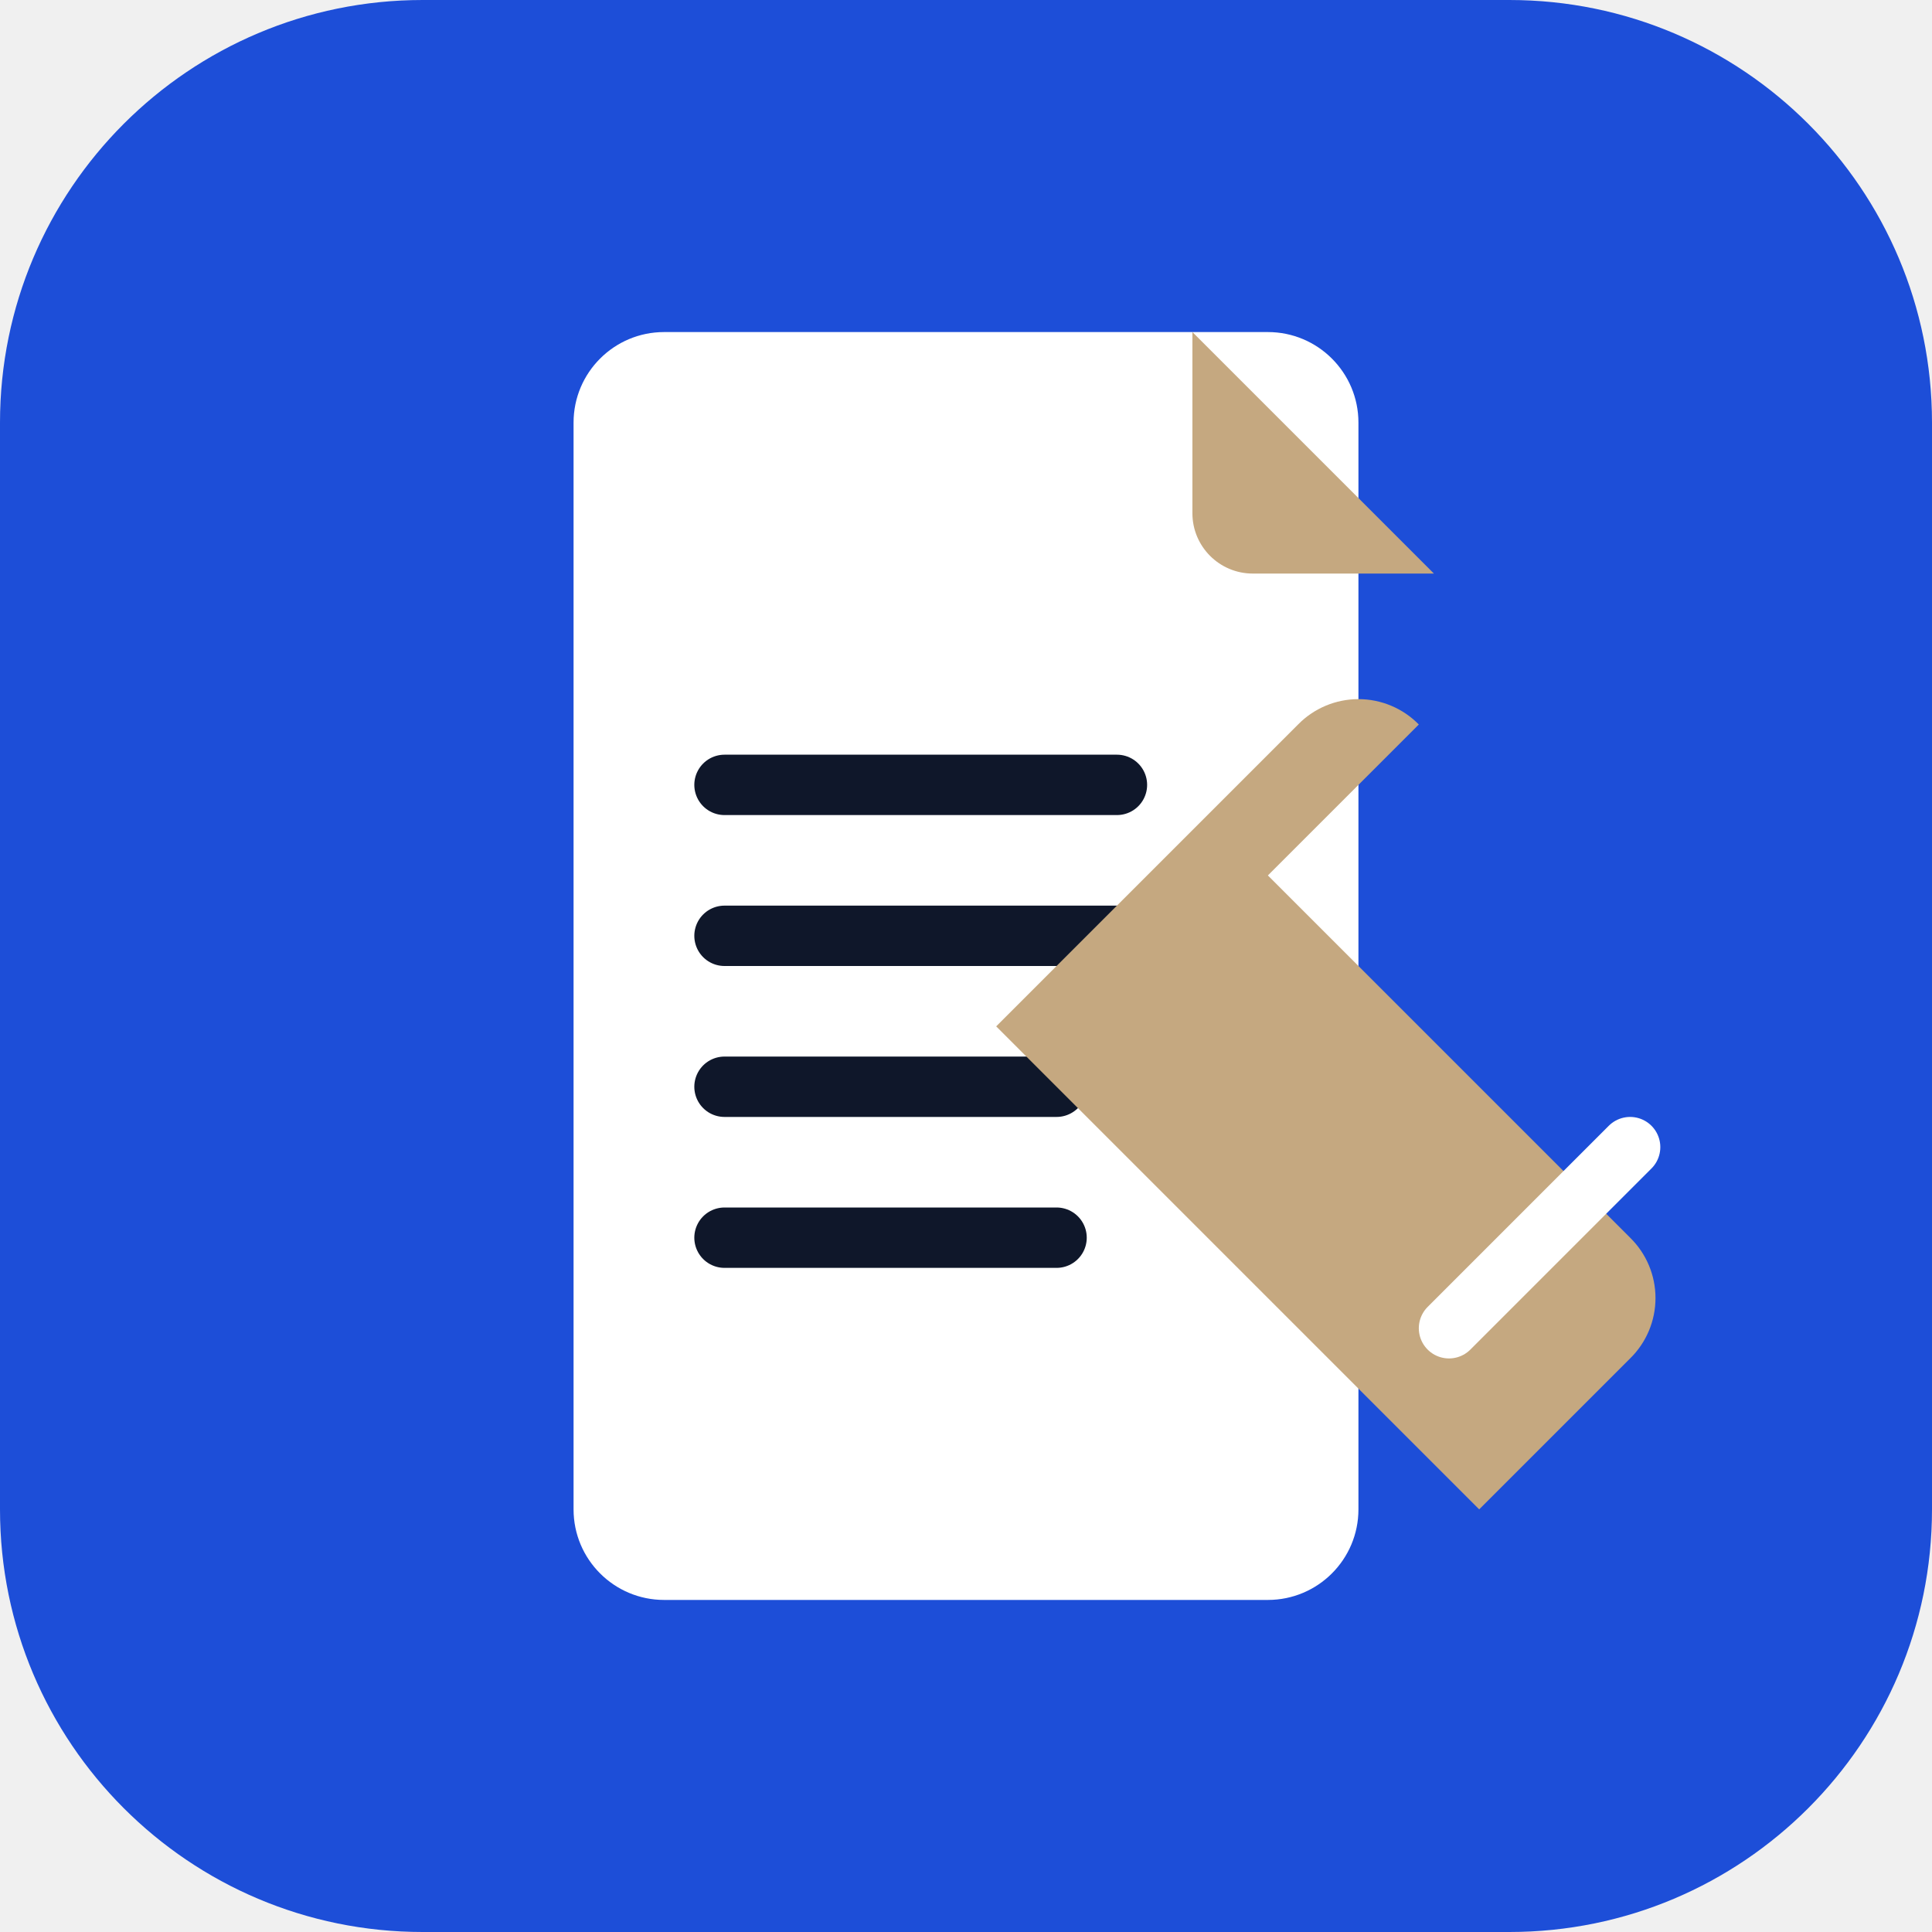
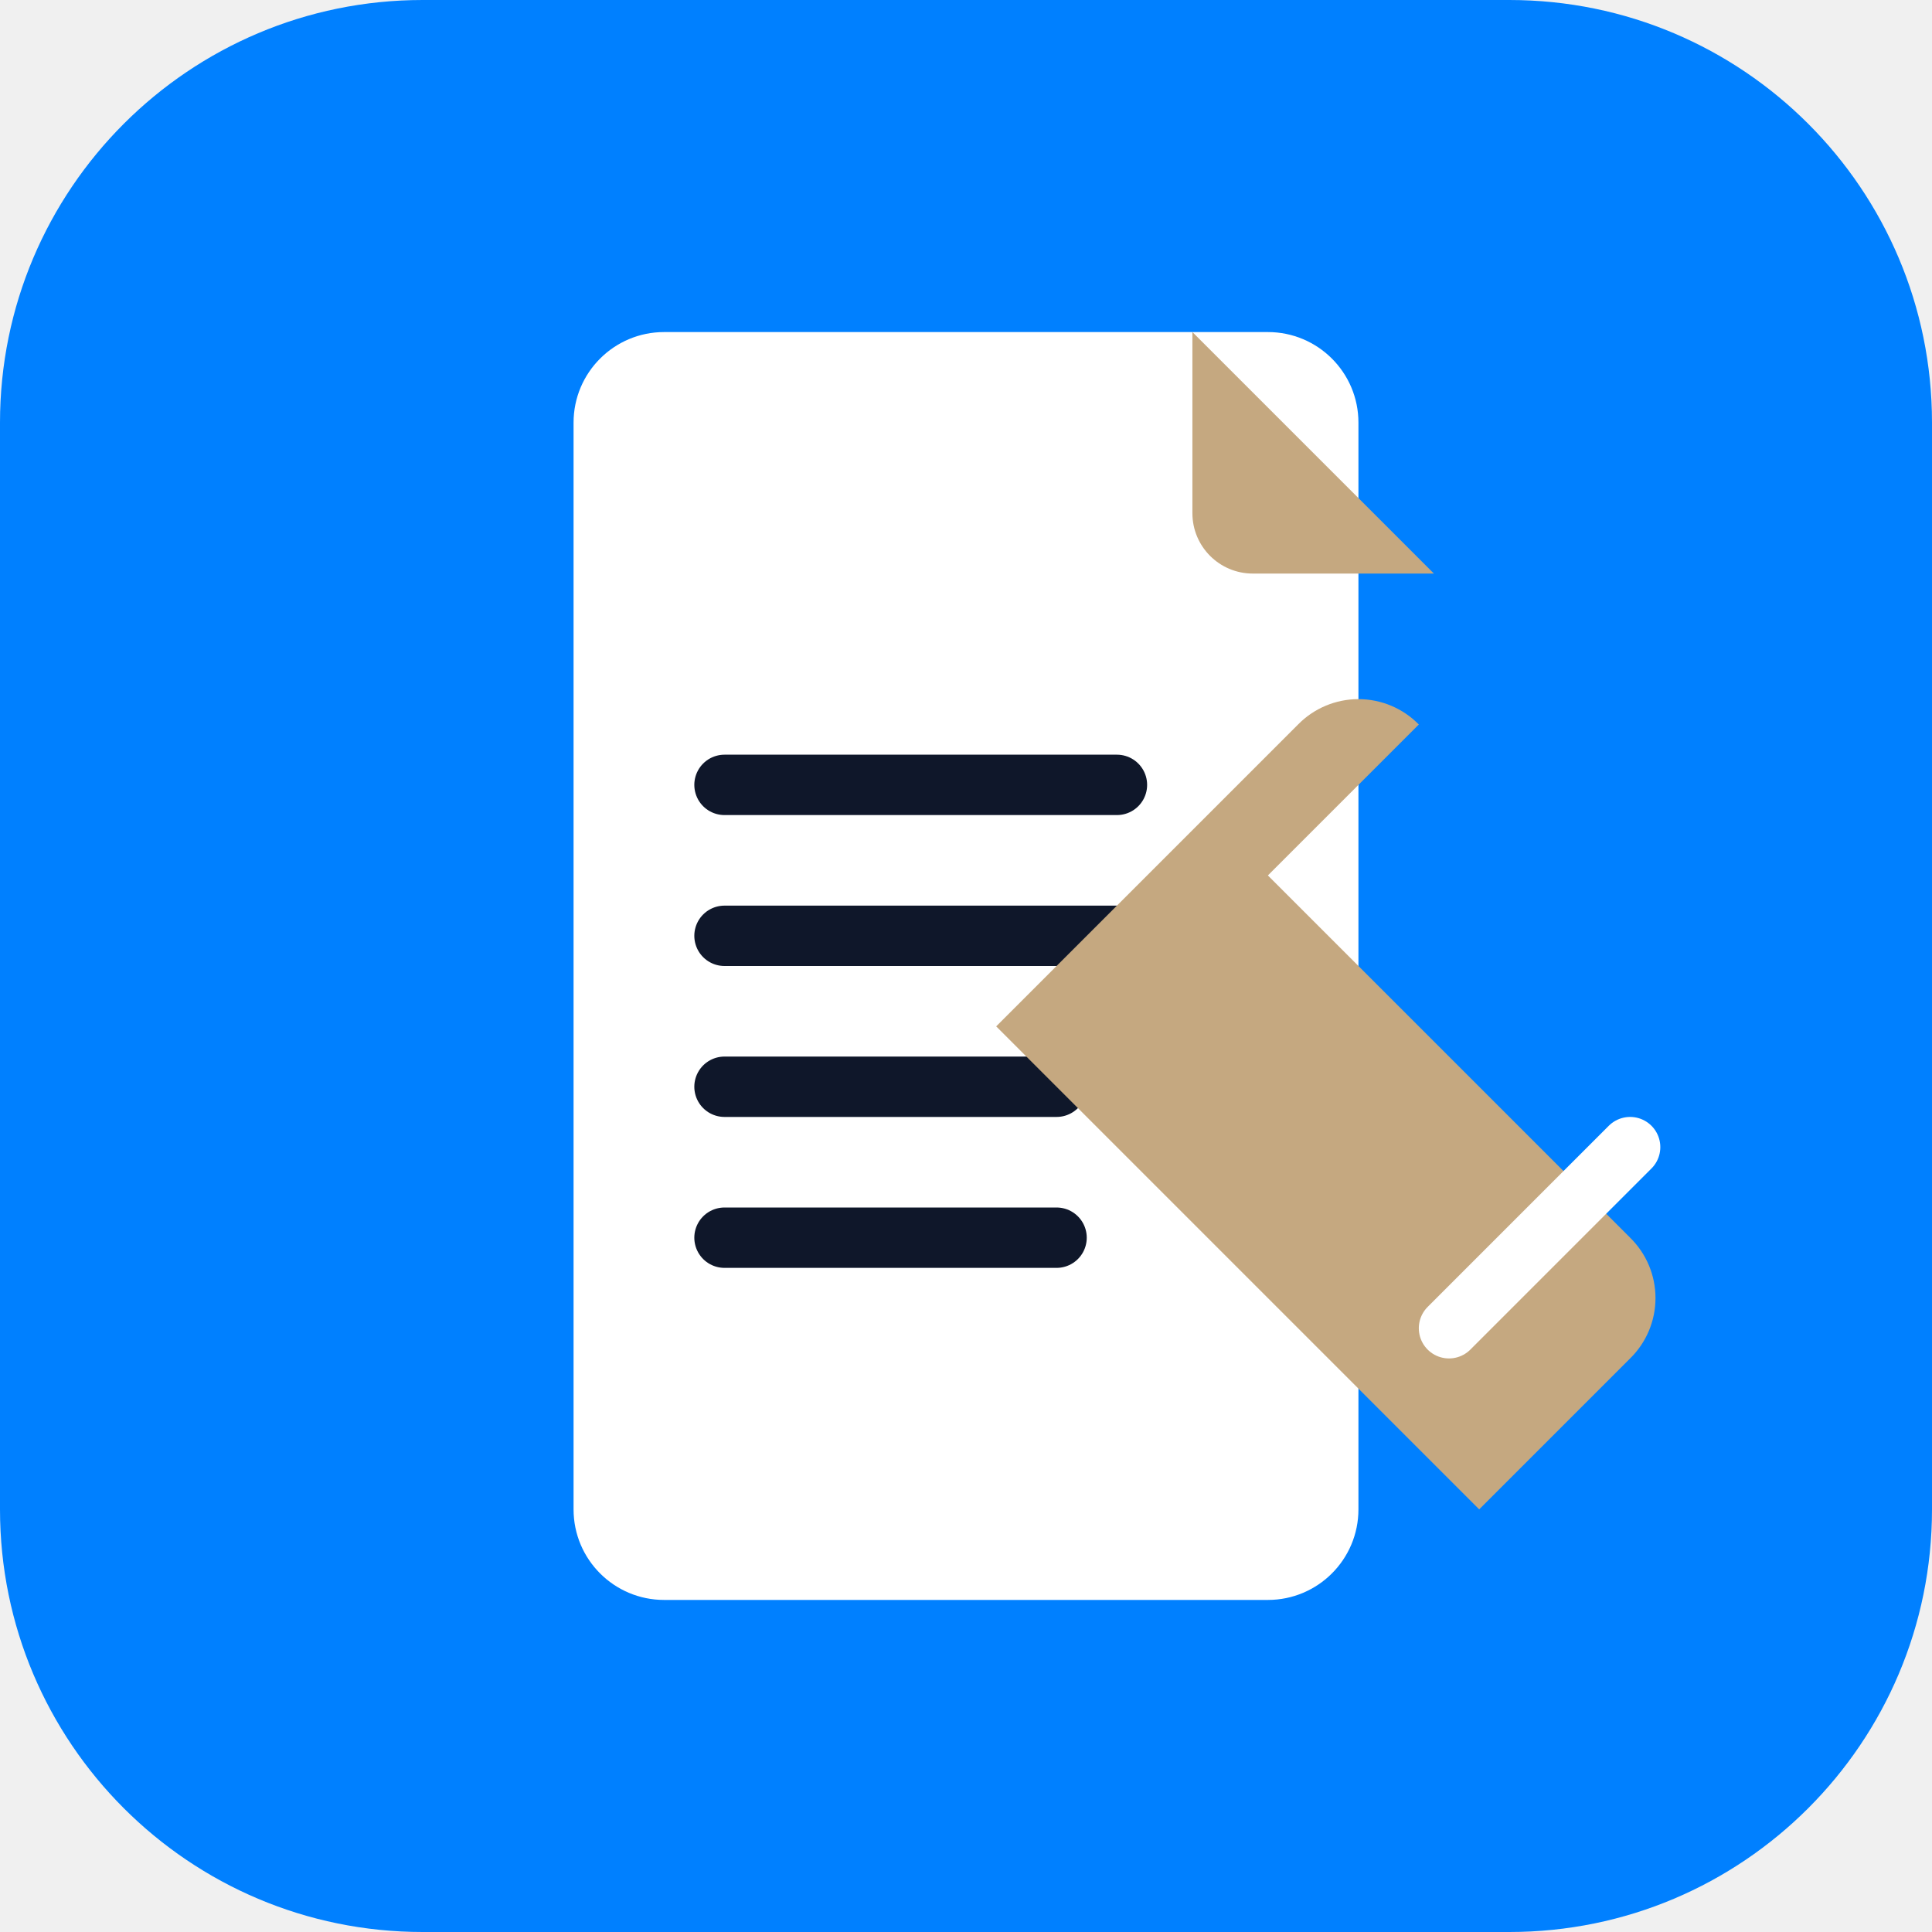
<svg xmlns="http://www.w3.org/2000/svg" viewBox="0 0 64 64">
-   <rect x="0" y="0" width="64" height="64" rx="14" fill="#1D4ED8" />
+   <rect x="0" y="0" width="64" height="64" rx="14" fill="#0080FF" />
  <rect x="19" y="11" width="26" height="42" rx="3" fill="#FFFFFF" />
  <path d="M39.5 11v6a2 2 0 0 0 2 2h6l-8-8z" fill="#C5A880" />
  <line x1="24" y1="26" x2="37" y2="26" stroke="#0F172A" stroke-width="2" stroke-linecap="round" />
  <line x1="24" y1="31" x2="40" y2="31" stroke="#0F172A" stroke-width="2" stroke-linecap="round" />
  <line x1="24" y1="36" x2="35" y2="36" stroke="#0F172A" stroke-width="2" stroke-linecap="round" />
  <line x1="24" y1="41" x2="35" y2="41" stroke="#0F172A" stroke-width="2" stroke-linecap="round" />
  <path d="M42 29l12 12a2.8 2.8 0 0 1 0 4L49 50l-16-16 4-4 4-4 2-2a2.8 2.8 0 0 1 4 0z" fill="#C5A880" />
  <path d="M48 44l6-6" stroke="#FFFFFF" stroke-width="2" stroke-linecap="round" />
</svg>
